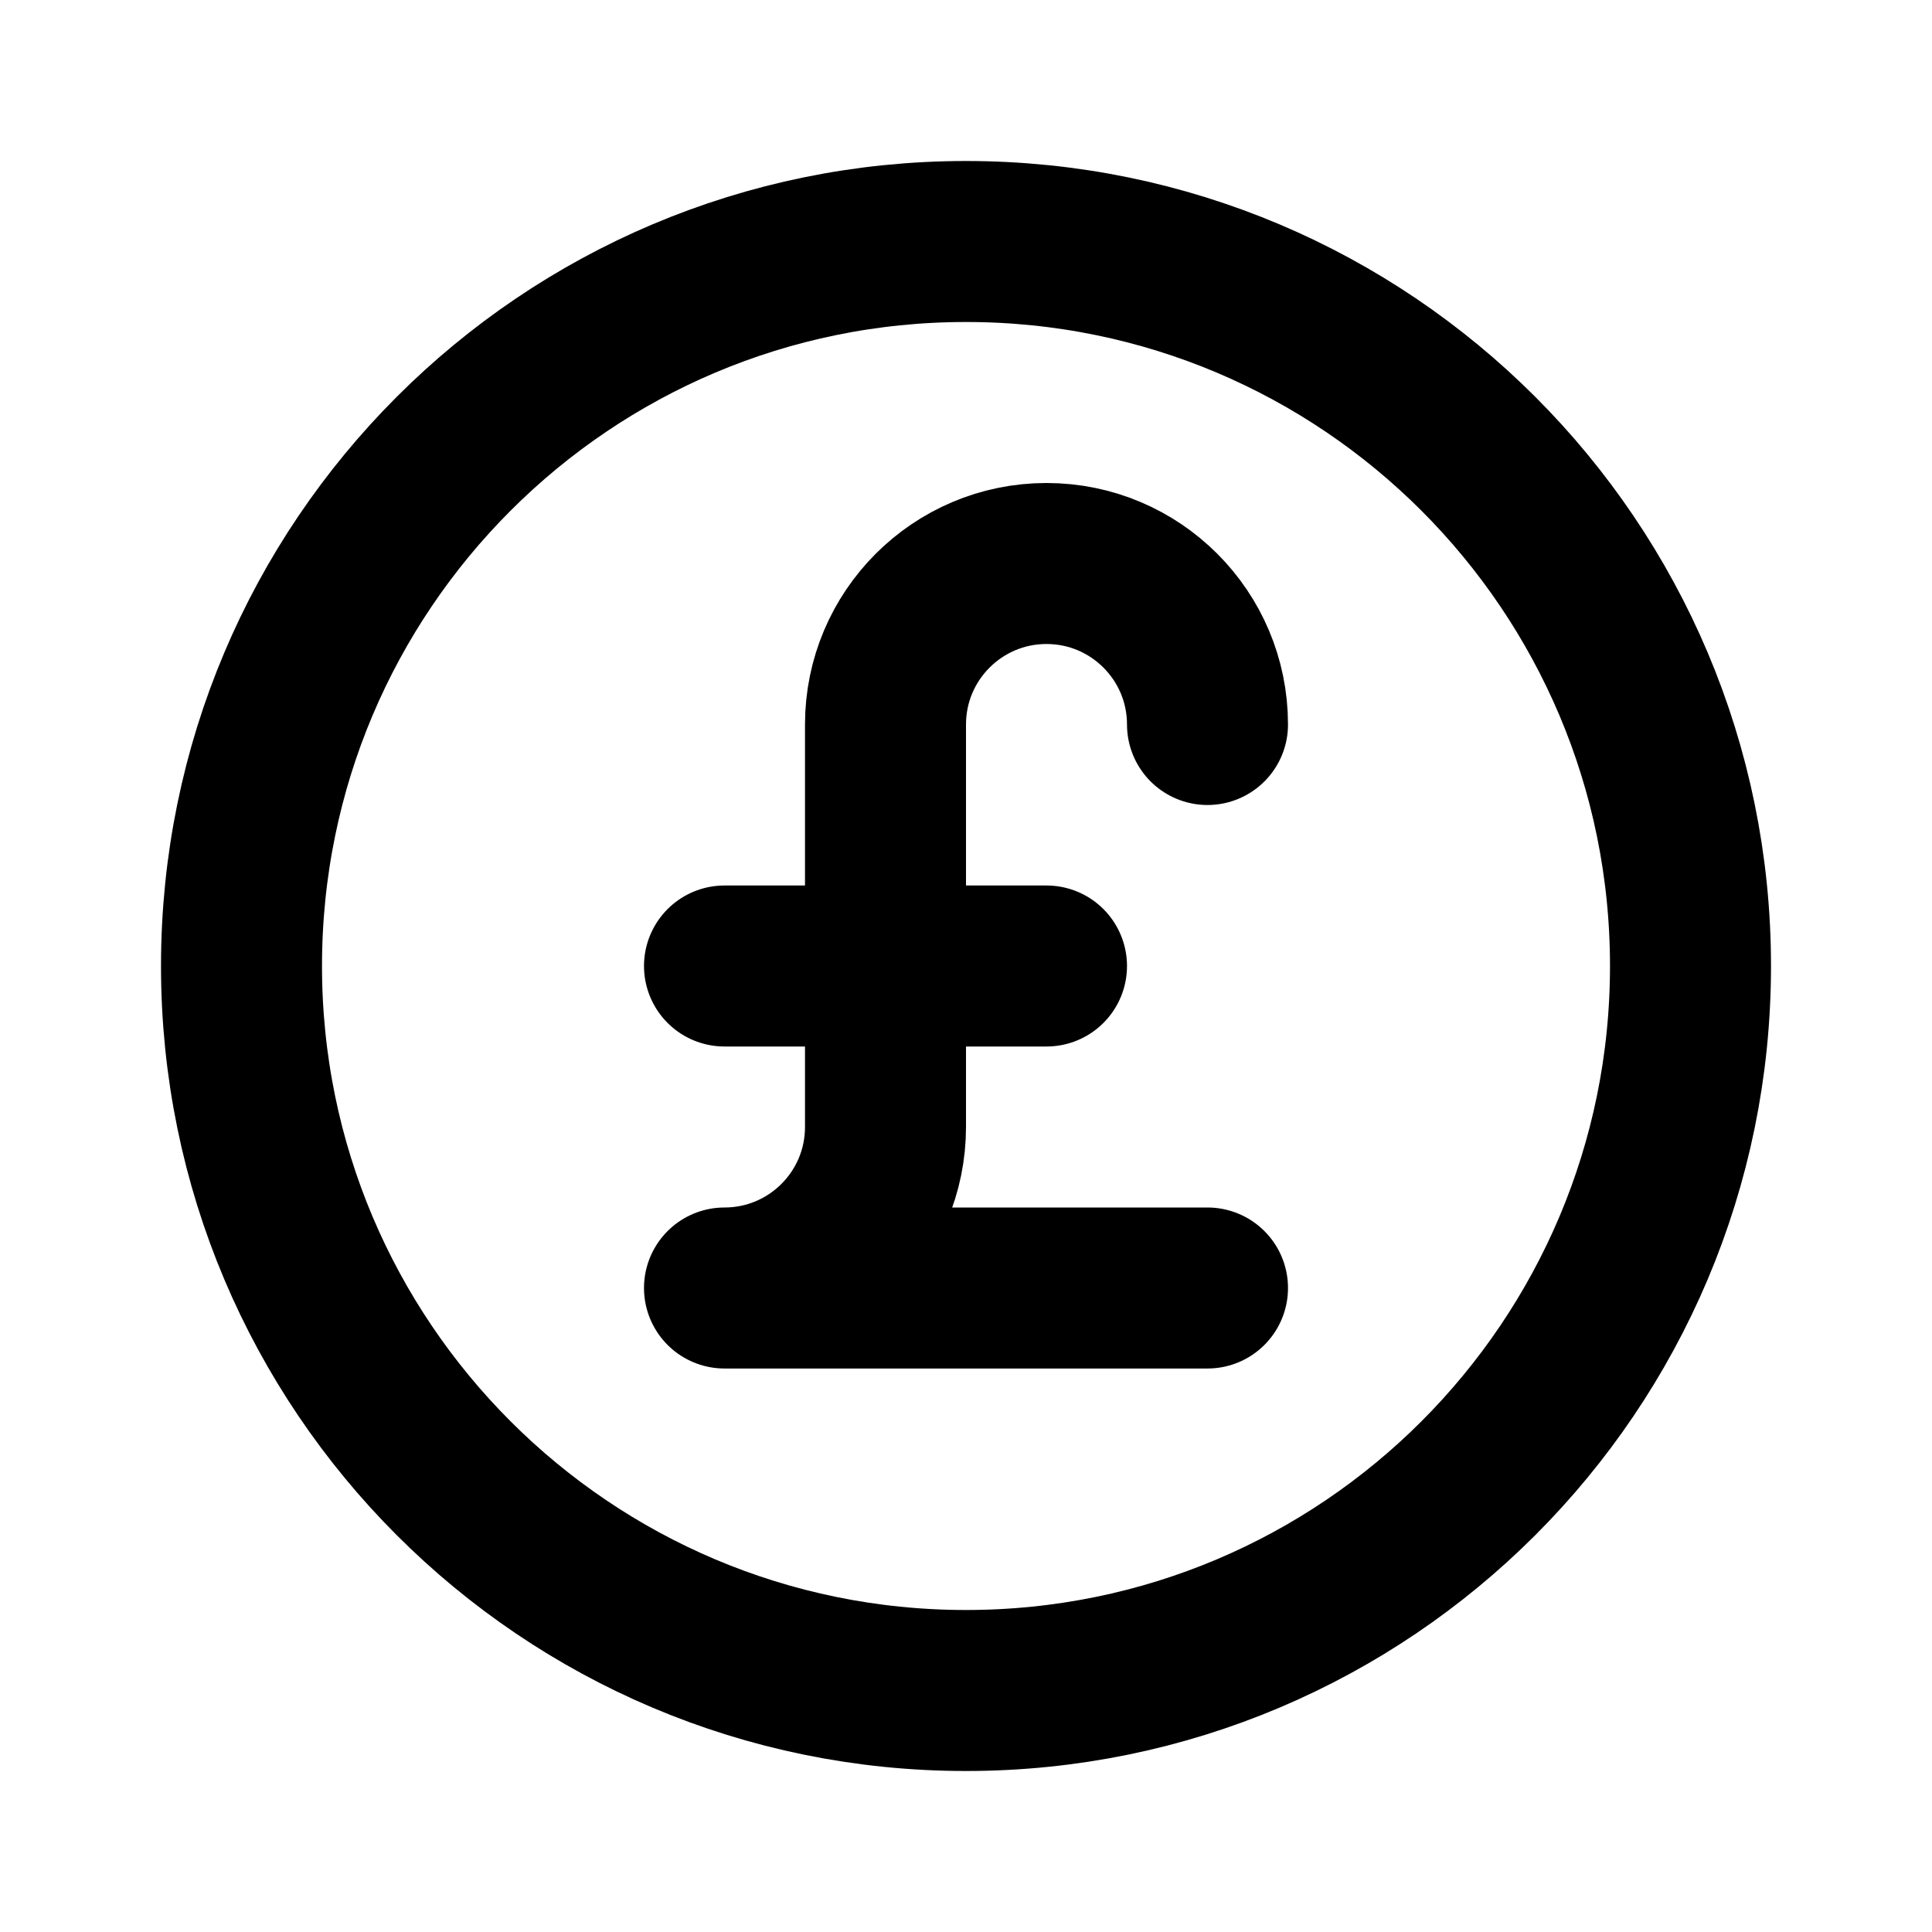
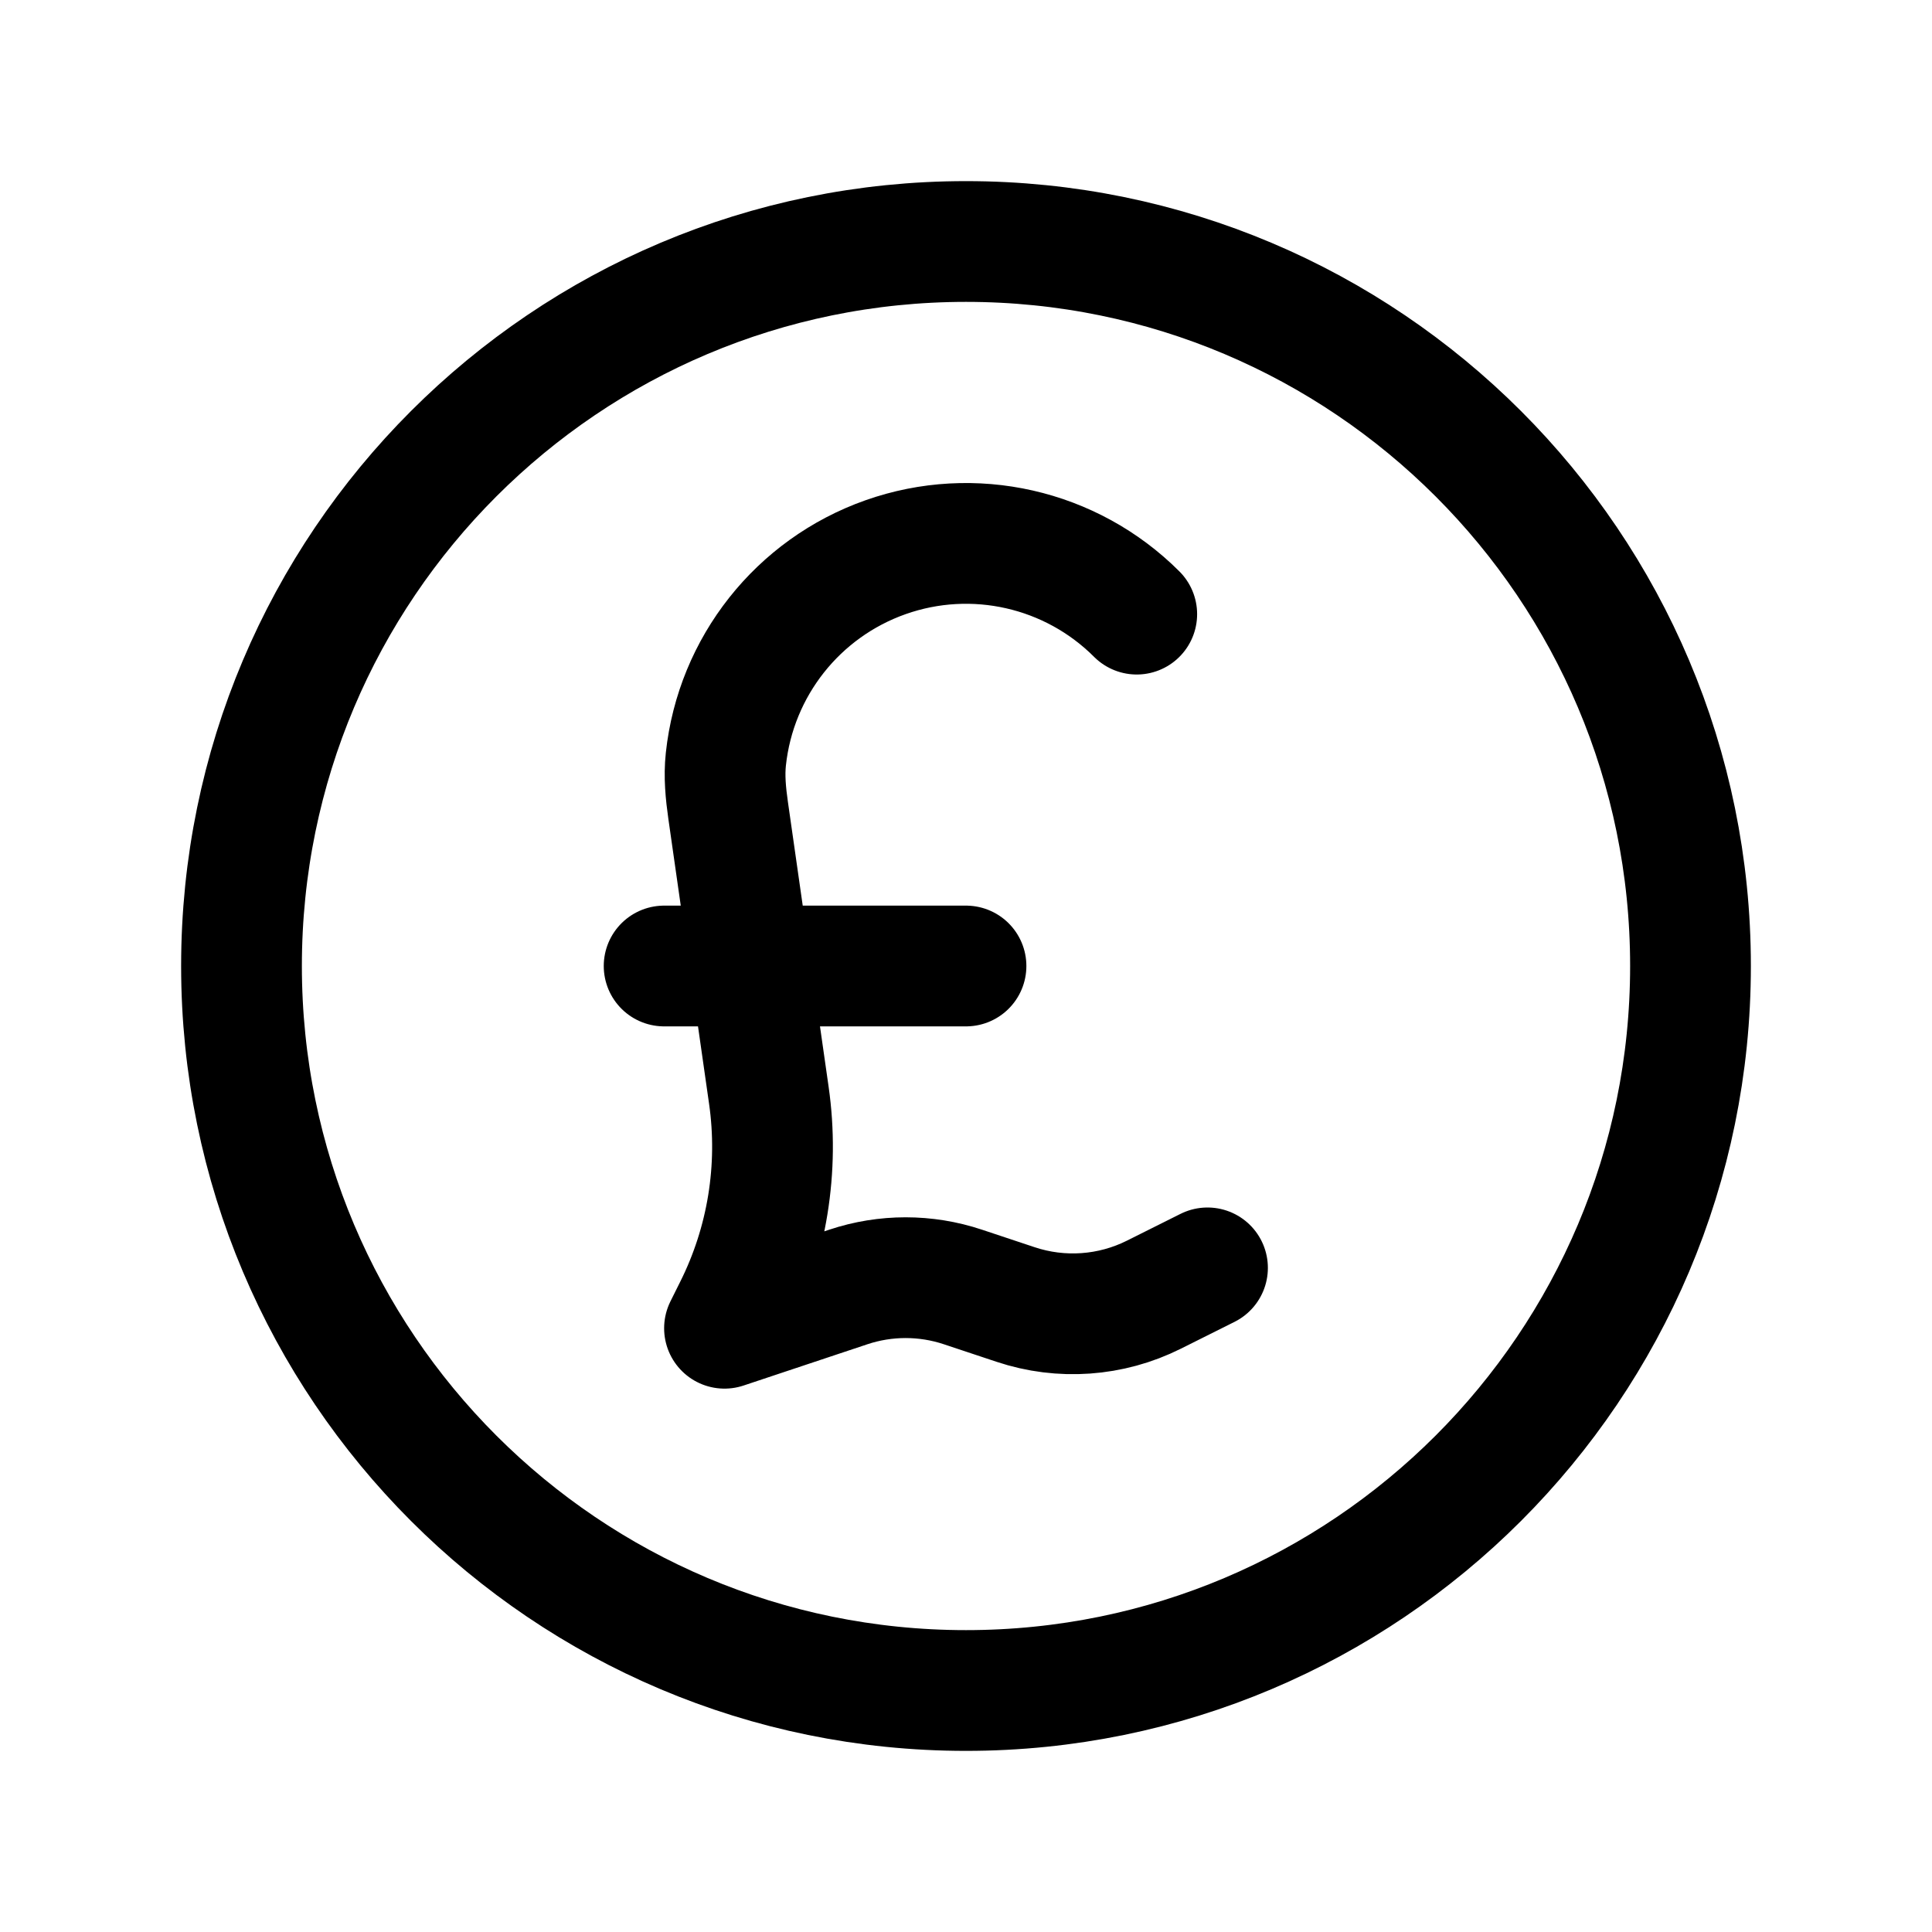
- <svg xmlns="http://www.w3.org/2000/svg" fill="none" viewBox="0 0 24 24" stroke="currentColor">
-   <path stroke-linecap="round" stroke-linejoin="round" stroke-width="2" d="M15 9a2 2 0 10-4 0v5a2 2 0 01-2 2h6m-6-4h4m8 0a9 9 0 11-18 0 9 9 0 0118 0z" />
+ <svg xmlns="http://www.w3.org/2000/svg" fill="none" viewBox="0 0 24 24" stroke-width="1.5" stroke="currentColor" aria-hidden="true" data-slot="icon">
+   <path stroke-linecap="round" stroke-linejoin="round" d="M14.121 7.629A3 3 0 0 0 9.017 9.43c-.023.212-.002.425.028.636l.506 3.541a4.5 4.5 0 0 1-.43 2.65L9 16.5l1.539-.513a2.25 2.25 0 0 1 1.422 0l.655.218a2.25 2.25 0 0 0 1.718-.122L15 15.75M8.25 12H12m9 0a9 9 0 1 1-18 0 9 9 0 0 1 18 0Z" />
</svg>
